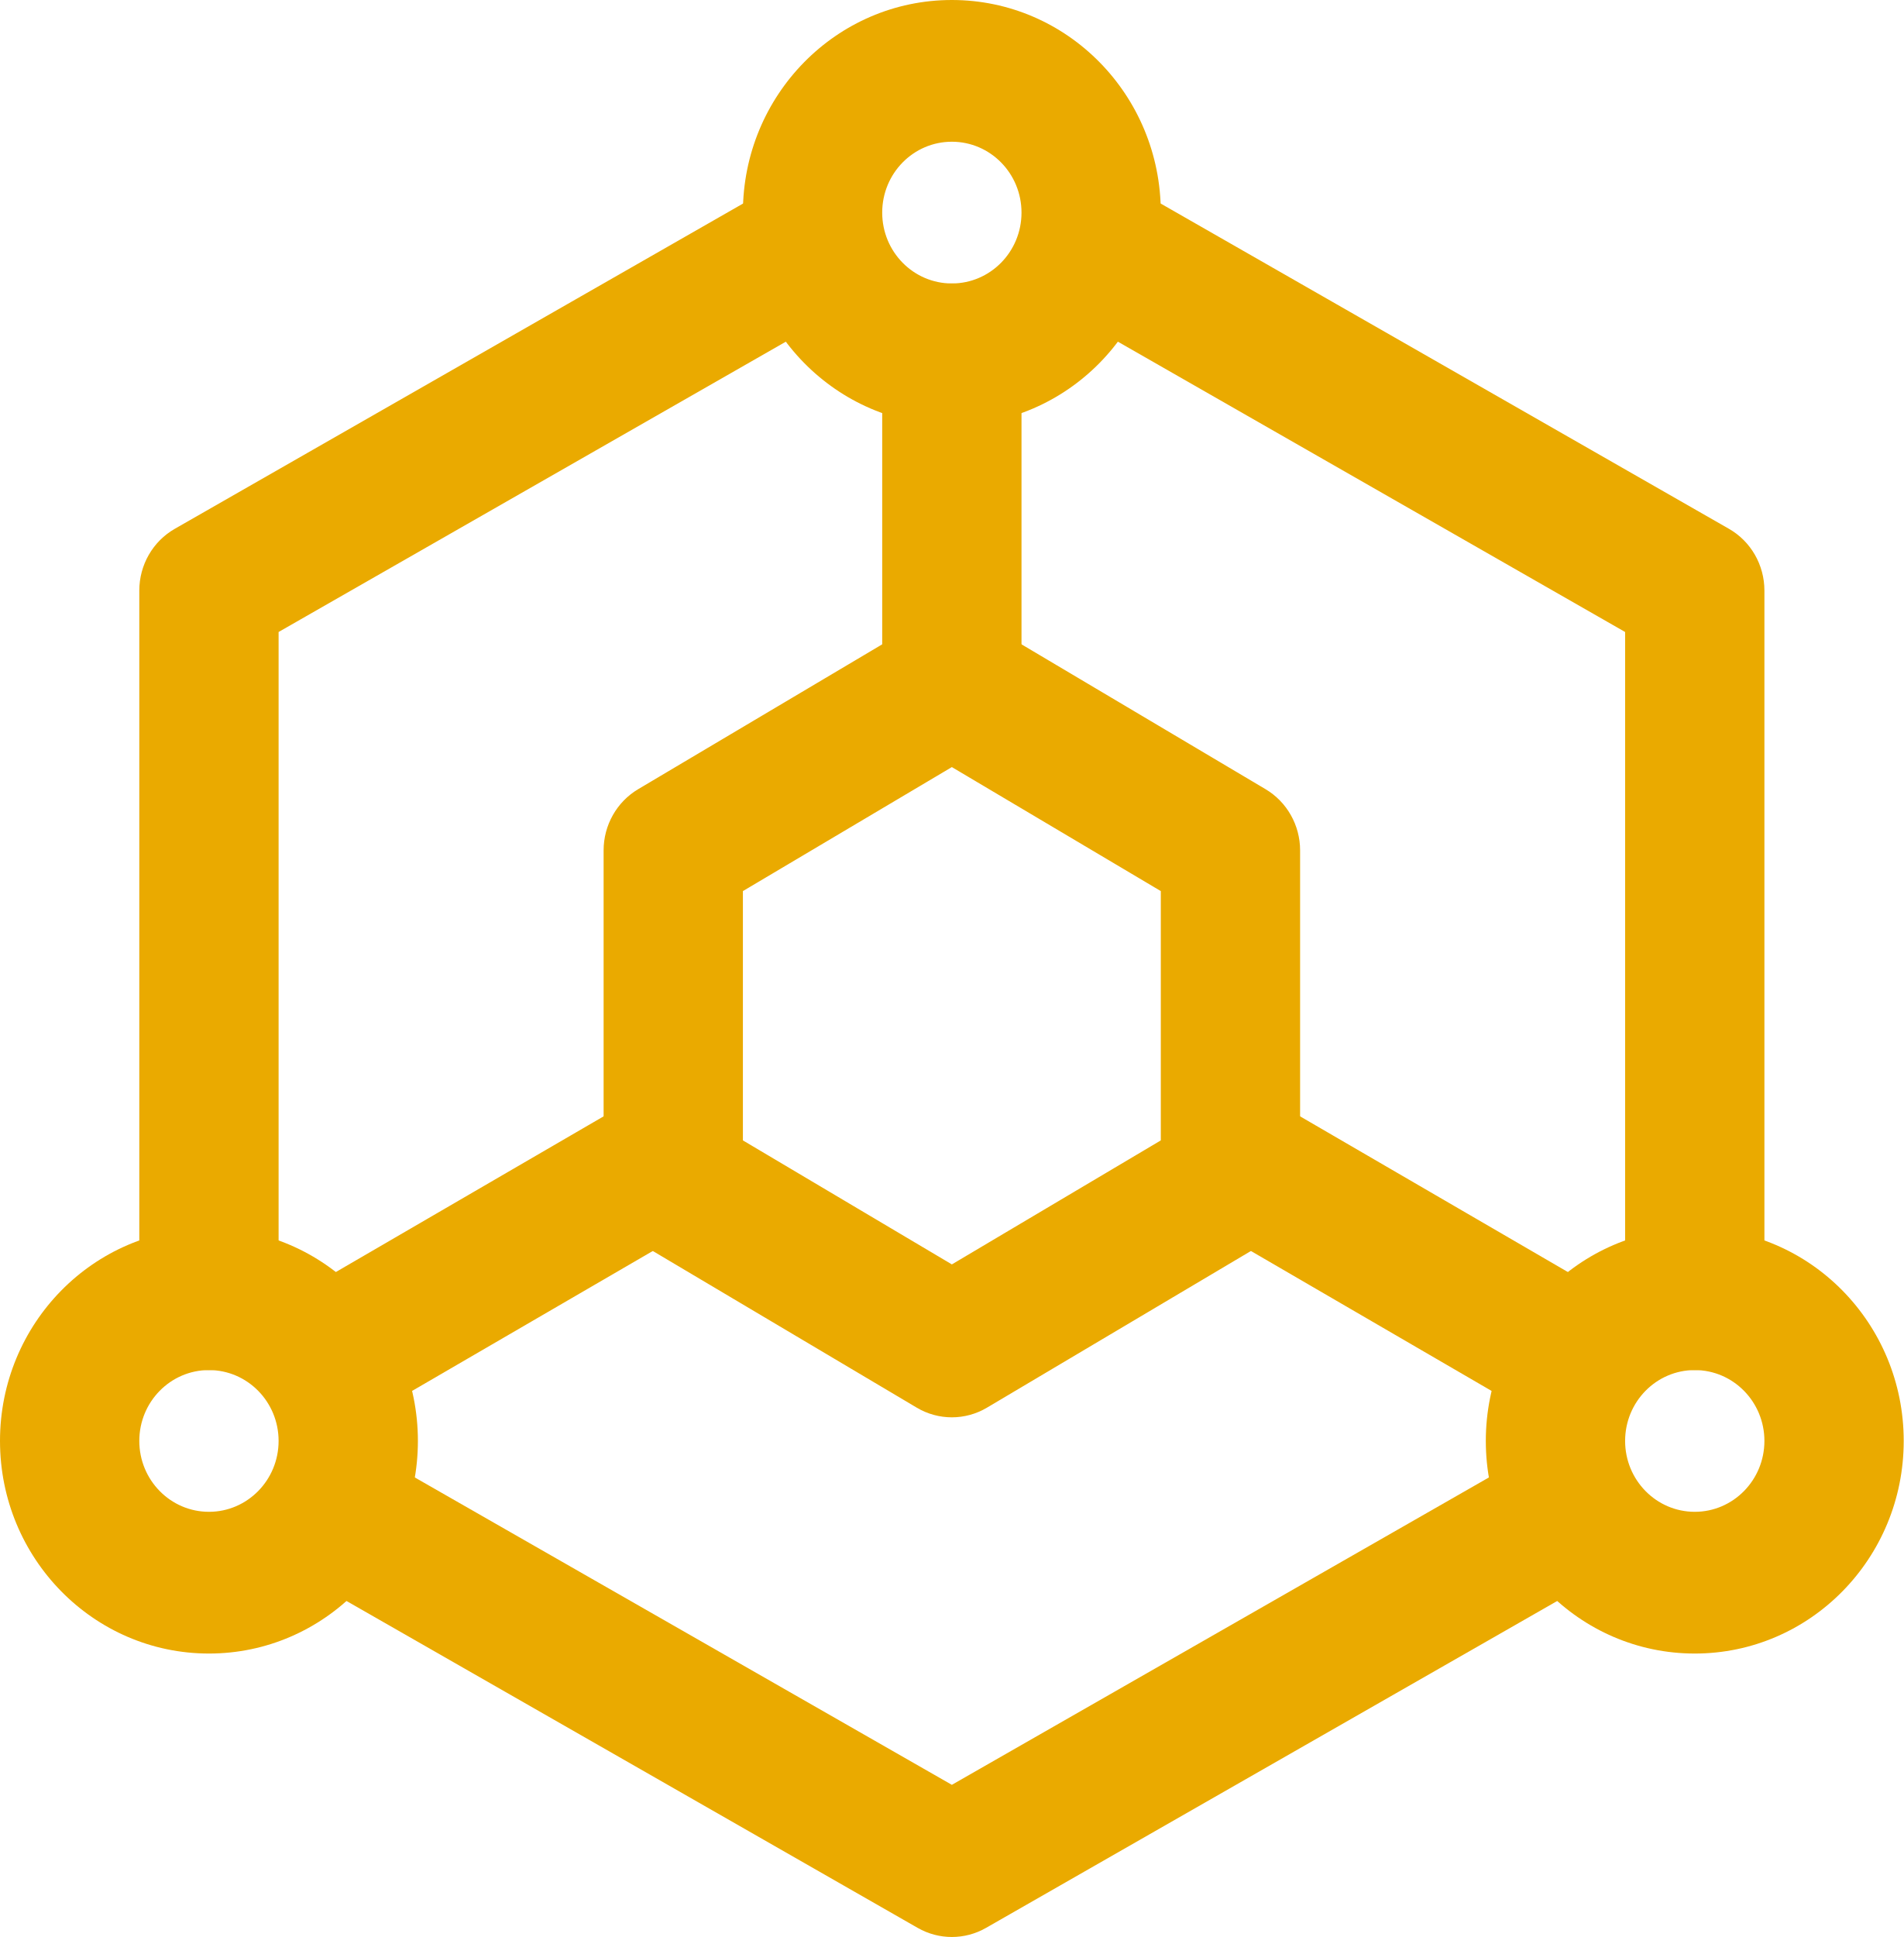
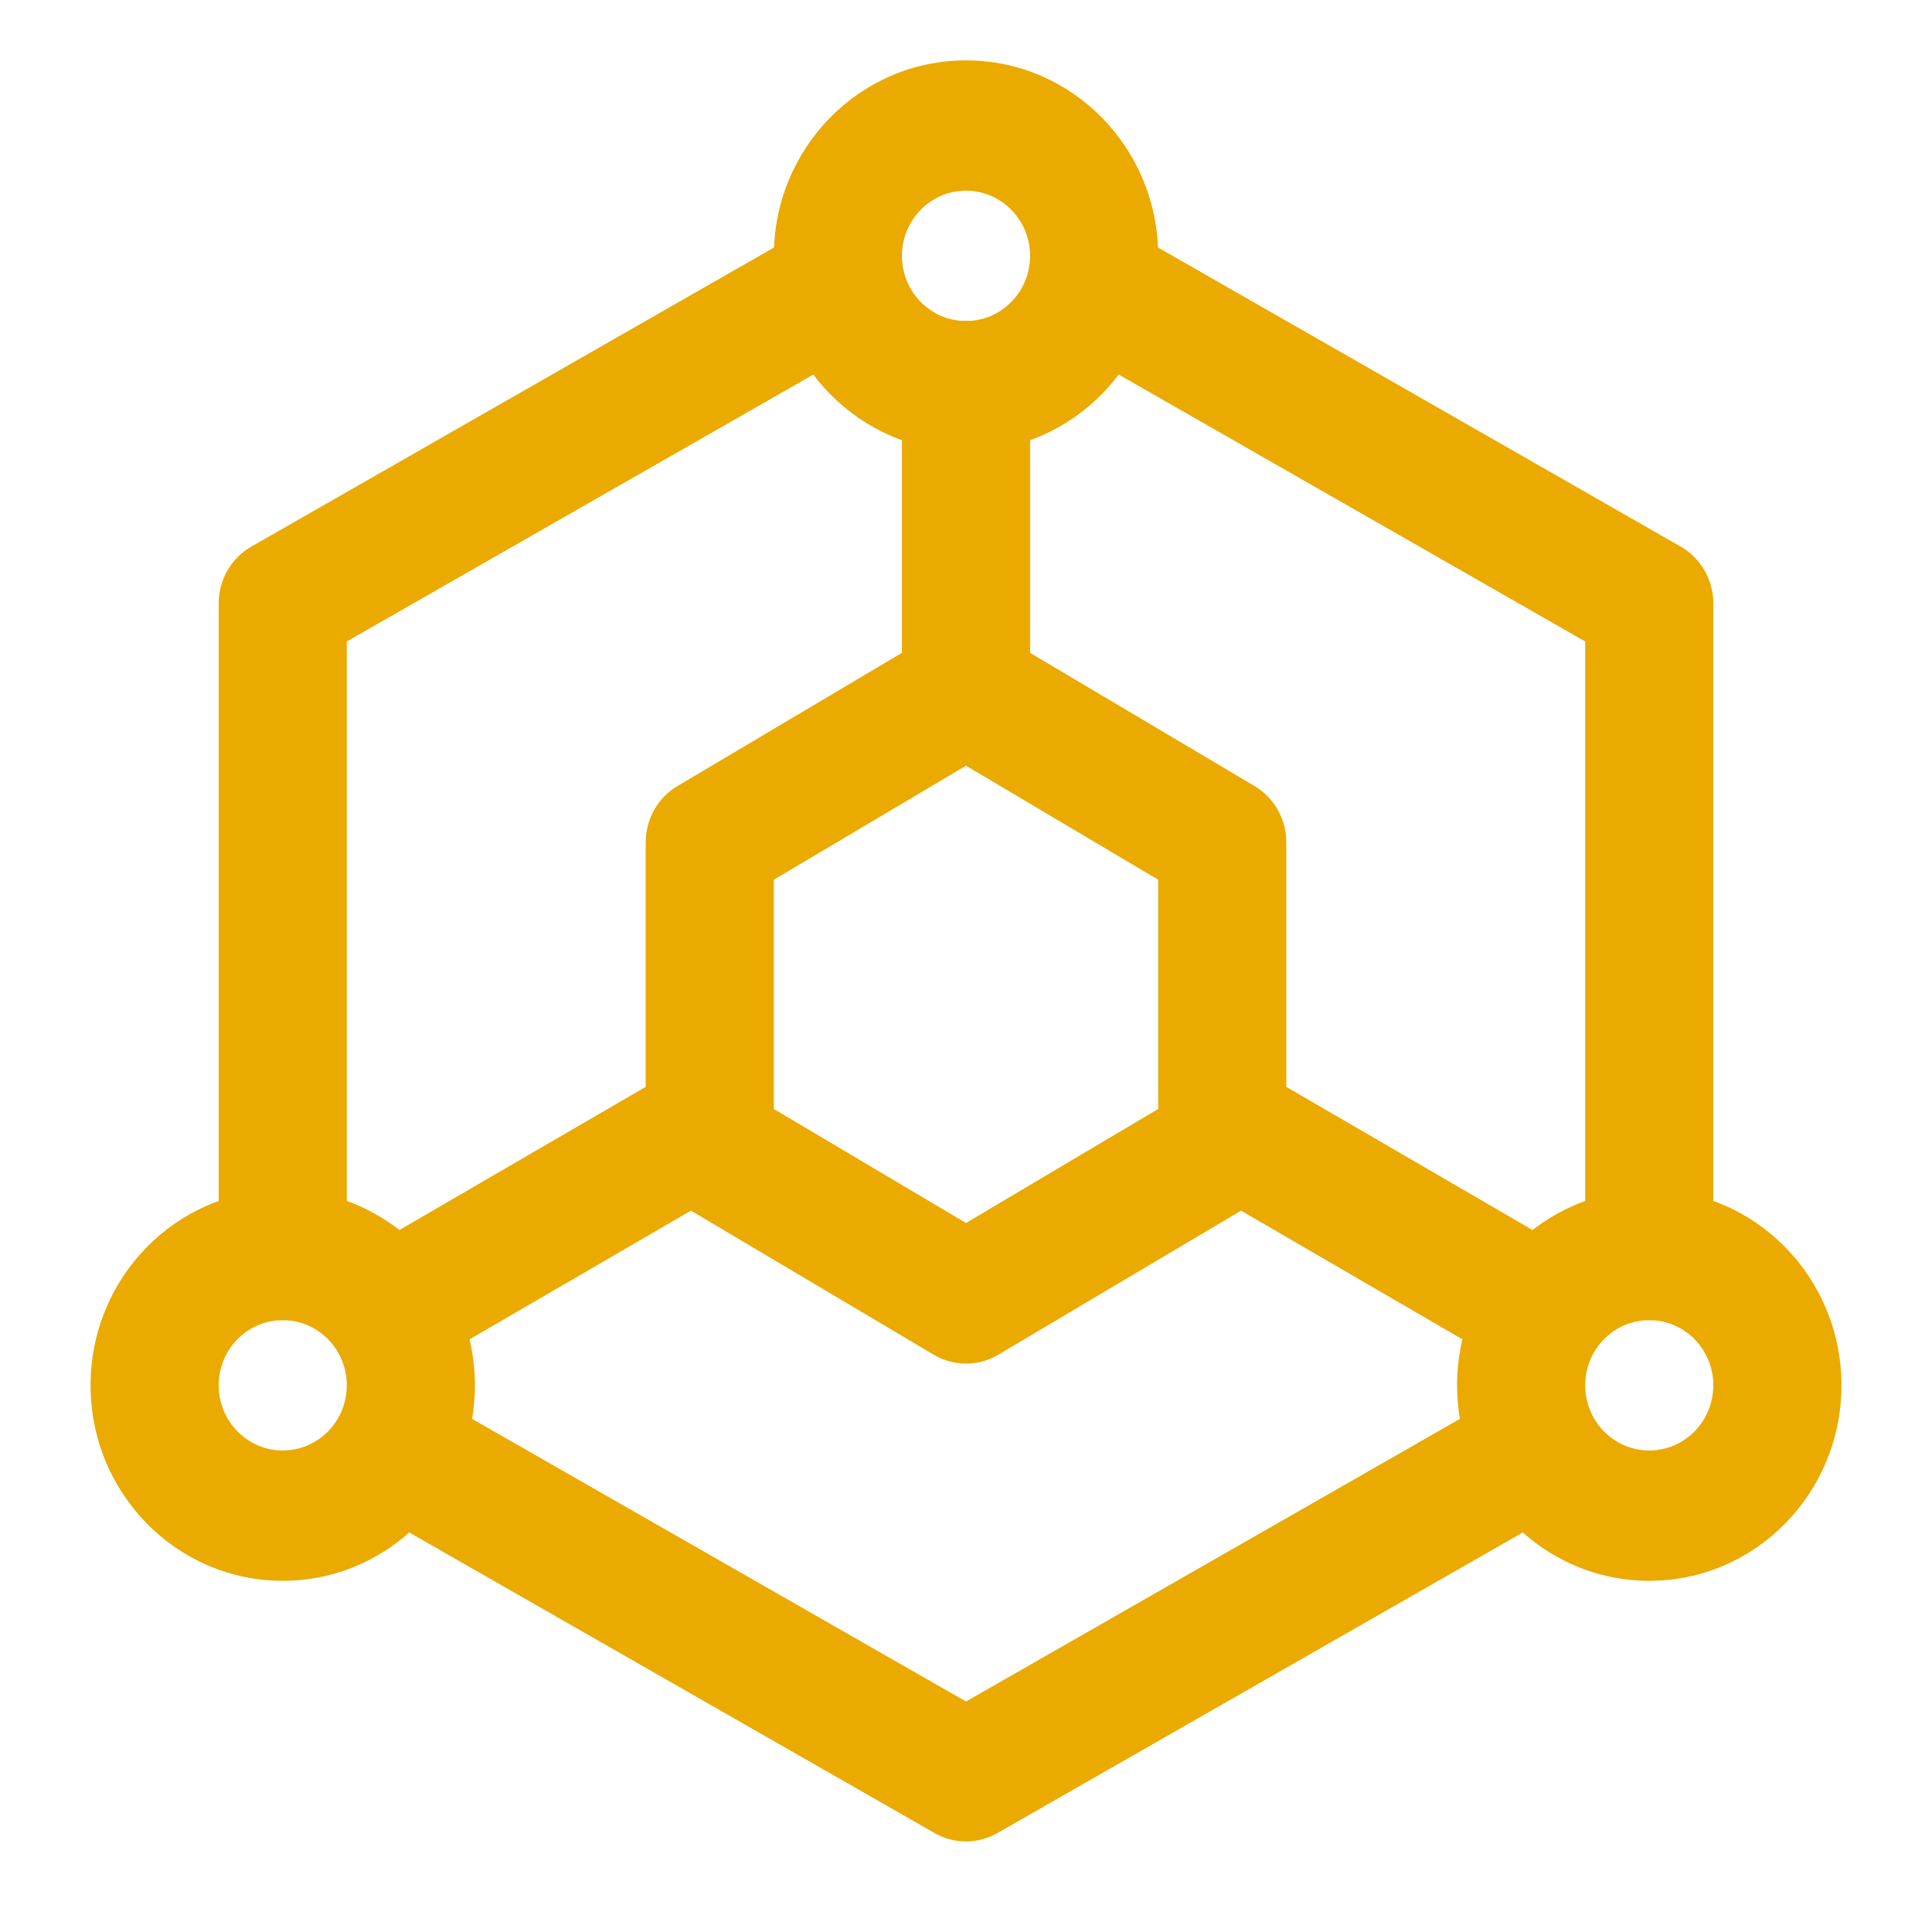
- <svg xmlns="http://www.w3.org/2000/svg" width="58" height="59" viewBox="0 0 58 59" fill="none">
-   <path fill-rule="evenodd" clip-rule="evenodd" d="M25.898 6.811C26.473 7.85 26.11 9.167 25.089 9.751L8.488 19.25V39.573C8.488 40.765 7.538 41.732 6.366 41.732C5.194 41.732 4.244 40.765 4.244 39.573V17.988C4.244 17.208 4.657 16.489 5.326 16.107L23.009 5.988C24.03 5.404 25.324 5.772 25.898 6.811ZM32.102 6.811C32.676 5.772 33.97 5.404 34.992 5.988L52.675 16.107C53.343 16.489 53.756 17.208 53.756 17.988V39.573C53.756 40.765 52.806 41.732 51.634 41.732C50.462 41.732 49.512 40.765 49.512 39.573V19.25L32.911 9.751C31.89 9.167 31.527 7.85 32.102 6.811ZM8.76 45.26C9.335 44.221 10.629 43.853 11.65 44.437L29 54.365L46.35 44.437C47.371 43.853 48.665 44.221 49.24 45.26C49.814 46.299 49.452 47.615 48.431 48.2L30.04 58.723C29.394 59.092 28.606 59.092 27.96 58.723L9.569 48.2C8.548 47.615 8.186 46.299 8.76 45.26Z" fill="#EAAA00" />
-   <path fill-rule="evenodd" clip-rule="evenodd" d="M27.931 19.001C28.591 18.609 29.409 18.609 30.069 19.001L38.557 24.038C39.209 24.425 39.61 25.135 39.61 25.902V35.976C39.61 36.743 39.209 37.453 38.557 37.84L30.069 42.877C29.409 43.269 28.591 43.269 27.931 42.877L19.443 37.84C18.791 37.453 18.39 36.743 18.39 35.976V25.902C18.39 25.135 18.791 24.425 19.443 24.038L27.931 19.001ZM29 23.365L22.634 27.142V34.736L29 38.513L35.366 34.736V27.142L29 23.365Z" fill="#EAAA00" />
-   <path fill-rule="evenodd" clip-rule="evenodd" d="M29 8.634C30.172 8.634 31.122 9.601 31.122 10.793V20.866C31.122 22.058 30.172 23.024 29 23.024C27.828 23.024 26.878 22.058 26.878 20.866V10.793C26.878 9.601 27.828 8.634 29 8.634Z" fill="#EAAA00" />
-   <path fill-rule="evenodd" clip-rule="evenodd" d="M35.645 34.185C36.227 33.15 37.523 32.791 38.541 33.382L48.443 39.138C49.461 39.73 49.814 41.048 49.233 42.083C48.651 43.118 47.355 43.478 46.337 42.886L36.435 37.13C35.417 36.539 35.064 35.22 35.645 34.185Z" fill="#EAAA00" />
-   <path fill-rule="evenodd" clip-rule="evenodd" d="M22.355 34.185C22.936 35.22 22.582 36.539 21.565 37.13L11.662 42.886C10.645 43.478 9.349 43.118 8.767 42.083C8.186 41.048 8.539 39.73 9.557 39.138L19.459 33.382C20.477 32.791 21.773 33.15 22.355 34.185Z" fill="#EAAA00" />
-   <path fill-rule="evenodd" clip-rule="evenodd" d="M29 4.317C27.828 4.317 26.878 5.283 26.878 6.476C26.878 7.668 27.828 8.634 29 8.634C30.172 8.634 31.122 7.668 31.122 6.476C31.122 5.283 30.172 4.317 29 4.317ZM22.634 6.476C22.634 2.899 25.484 0 29 0C32.516 0 35.366 2.899 35.366 6.476C35.366 10.052 32.516 12.951 29 12.951C25.484 12.951 22.634 10.052 22.634 6.476Z" fill="#EAAA00" />
-   <path fill-rule="evenodd" clip-rule="evenodd" d="M6.366 41.732C5.194 41.732 4.244 42.698 4.244 43.89C4.244 45.082 5.194 46.049 6.366 46.049C7.538 46.049 8.488 45.082 8.488 43.89C8.488 42.698 7.538 41.732 6.366 41.732ZM0 43.89C0 40.314 2.85 37.415 6.366 37.415C9.882 37.415 12.732 40.314 12.732 43.89C12.732 47.467 9.882 50.366 6.366 50.366C2.85 50.366 0 47.467 0 43.89Z" fill="#EAAA00" />
-   <path fill-rule="evenodd" clip-rule="evenodd" d="M51.634 41.732C50.462 41.732 49.512 42.698 49.512 43.89C49.512 45.082 50.462 46.049 51.634 46.049C52.806 46.049 53.756 45.082 53.756 43.89C53.756 42.698 52.806 41.732 51.634 41.732ZM45.268 43.89C45.268 40.314 48.118 37.415 51.634 37.415C55.15 37.415 58 40.314 58 43.89C58 47.467 55.15 50.366 51.634 50.366C48.118 50.366 45.268 47.467 45.268 43.89Z" fill="#EAAA00" />
+ <svg xmlns="http://www.w3.org/2000/svg" width="64" height="64" viewBox="0 0 64 64" fill="none">
+   <path fill-rule="evenodd" clip-rule="evenodd" d="M28.898 8.811C29.473 9.85 29.11 11.166 28.089 11.751L11.488 21.25V41.573C11.488 42.765 10.538 43.732 9.366 43.732C8.194 43.732 7.244 42.765 7.244 41.573V19.988C7.244 19.208 7.657 18.489 8.326 18.107L26.009 7.988C27.03 7.404 28.324 7.772 28.898 8.811ZM35.102 8.811C35.676 7.772 36.97 7.404 37.992 7.988L55.675 18.107C56.343 18.489 56.756 19.208 56.756 19.988V41.573C56.756 42.765 55.806 43.732 54.634 43.732C53.462 43.732 52.512 42.765 52.512 41.573V21.25L35.911 11.751C34.889 11.166 34.527 9.85 35.102 8.811ZM11.76 47.26C12.335 46.221 13.629 45.853 14.65 46.437L32 56.365L49.35 46.437C50.371 45.853 51.665 46.221 52.24 47.26C52.814 48.299 52.452 49.615 51.431 50.2L33.04 60.723C32.394 61.092 31.606 61.092 30.96 60.723L12.569 50.2C11.548 49.615 11.186 48.299 11.76 47.26Z" fill="#EAAA00" />
+   <path fill-rule="evenodd" clip-rule="evenodd" d="M30.931 21.001C31.591 20.609 32.408 20.609 33.069 21.001L41.557 26.038C42.209 26.425 42.61 27.135 42.61 27.902V37.976C42.61 38.743 42.209 39.453 41.557 39.84L33.069 44.877C32.408 45.269 31.591 45.269 30.931 44.877L22.443 39.84C21.791 39.453 21.39 38.743 21.39 37.976V27.902C21.39 27.135 21.791 26.425 22.443 26.038L30.931 21.001ZM32 25.365L25.634 29.142V36.736L32 40.513L38.366 36.736V29.142L32 25.365Z" fill="#EAAA00" />
+   <path fill-rule="evenodd" clip-rule="evenodd" d="M32 10.634C33.172 10.634 34.122 11.601 34.122 12.793V22.866C34.122 24.058 33.172 25.024 32 25.024C30.828 25.024 29.878 24.058 29.878 22.866V12.793C29.878 11.601 30.828 10.634 32 10.634Z" fill="#EAAA00" />
+   <path fill-rule="evenodd" clip-rule="evenodd" d="M38.645 36.185C39.227 35.15 40.523 34.791 41.541 35.382L51.443 41.138C52.461 41.73 52.814 43.048 52.233 44.083C51.651 45.118 50.355 45.478 49.337 44.886L39.435 39.13C38.417 38.539 38.064 37.22 38.645 36.185Z" fill="#EAAA00" />
+   <path fill-rule="evenodd" clip-rule="evenodd" d="M25.355 36.185C25.936 37.22 25.582 38.539 24.565 39.13L14.662 44.886C13.645 45.478 12.349 45.118 11.767 44.083C11.186 43.048 11.54 41.73 12.557 41.138L22.459 35.382C23.477 34.791 24.773 35.15 25.355 36.185Z" fill="#EAAA00" />
+   <path fill-rule="evenodd" clip-rule="evenodd" d="M32 6.317C30.828 6.317 29.878 7.283 29.878 8.476C29.878 9.668 30.828 10.634 32 10.634C33.172 10.634 34.122 9.668 34.122 8.476C34.122 7.283 33.172 6.317 32 6.317ZM25.634 8.476C25.634 4.899 28.484 2 32 2C35.516 2 38.366 4.899 38.366 8.476C38.366 12.052 35.516 14.951 32 14.951C28.484 14.951 25.634 12.052 25.634 8.476Z" fill="#EAAA00" />
+   <path fill-rule="evenodd" clip-rule="evenodd" d="M9.366 43.732C8.194 43.732 7.244 44.698 7.244 45.89C7.244 47.082 8.194 48.049 9.366 48.049C10.538 48.049 11.488 47.082 11.488 45.89C11.488 44.698 10.538 43.732 9.366 43.732ZM3 45.89C3 42.314 5.85 39.415 9.366 39.415C12.882 39.415 15.732 42.314 15.732 45.89C15.732 49.467 12.882 52.366 9.366 52.366C5.85 52.366 3 49.467 3 45.89Z" fill="#EAAA00" />
+   <path fill-rule="evenodd" clip-rule="evenodd" d="M54.634 43.732C53.462 43.732 52.512 44.698 52.512 45.89C52.512 47.082 53.462 48.049 54.634 48.049C55.806 48.049 56.756 47.082 56.756 45.89C56.756 44.698 55.806 43.732 54.634 43.732ZM48.268 45.89C48.268 42.314 51.118 39.415 54.634 39.415C58.15 39.415 61 42.314 61 45.89C61 49.467 58.15 52.366 54.634 52.366C51.118 52.366 48.268 49.467 48.268 45.89Z" fill="#EAAA00" />
</svg>
